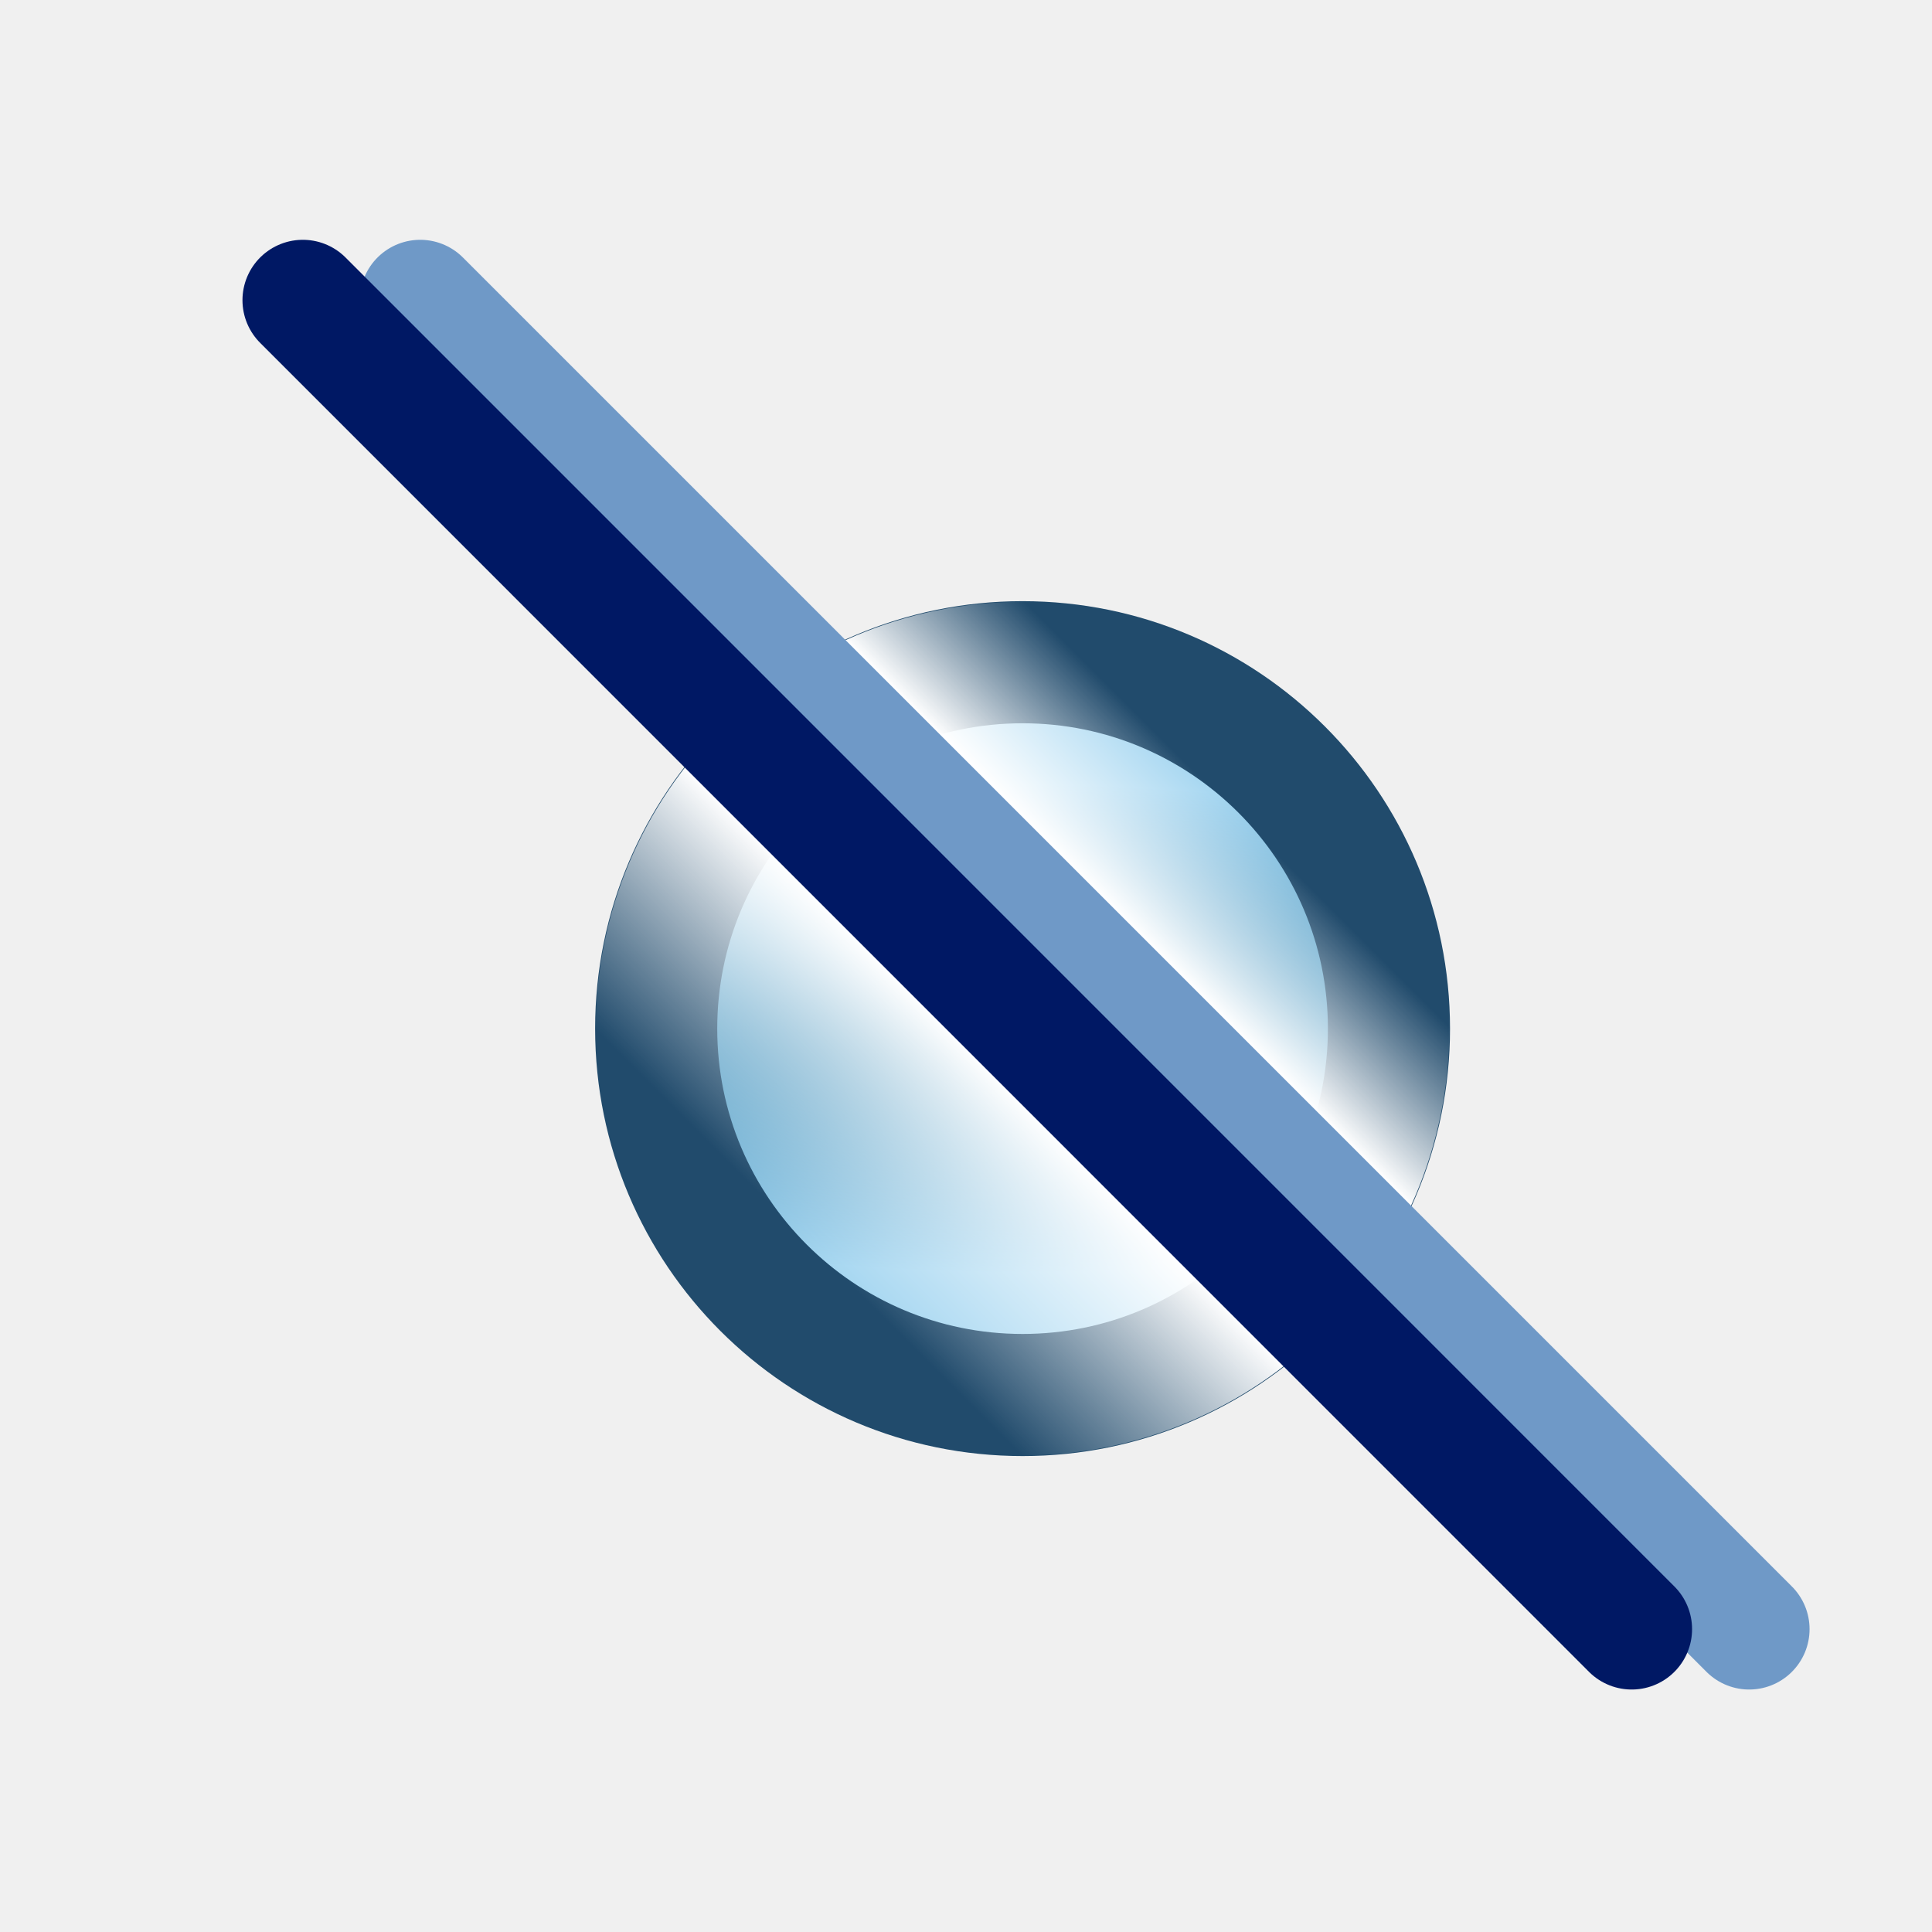
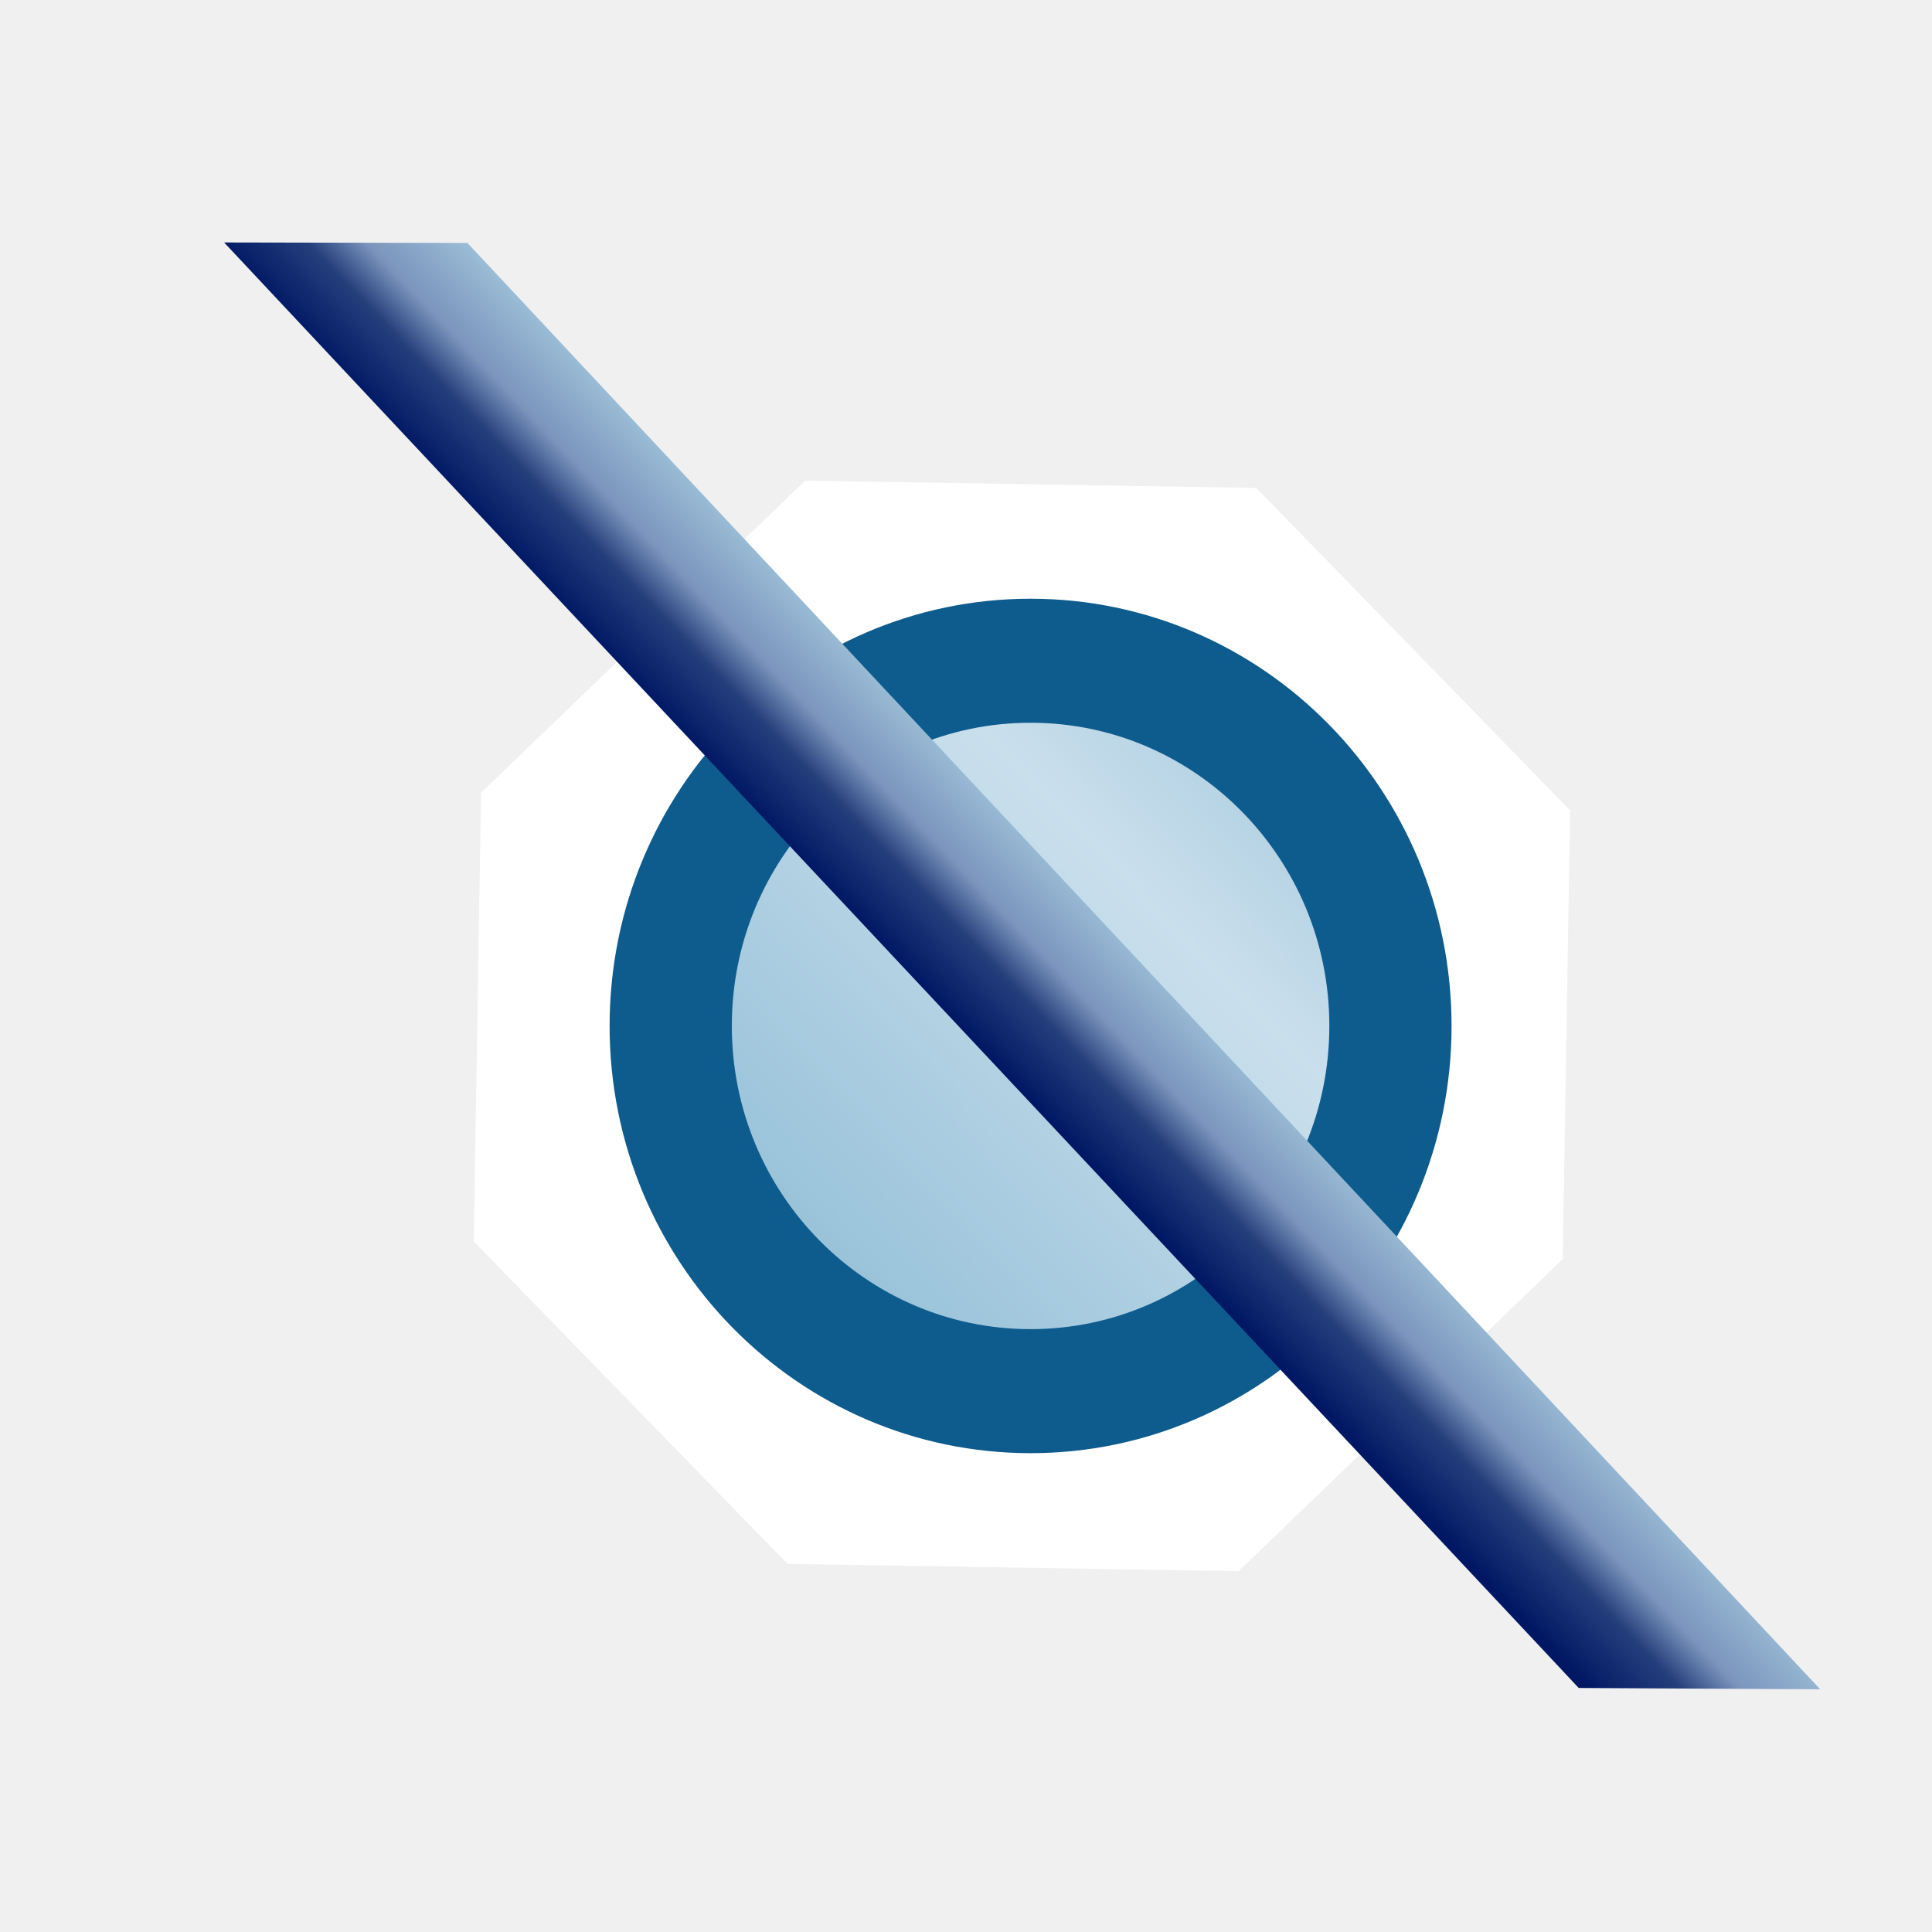
<svg xmlns="http://www.w3.org/2000/svg" xmlns:xlink="http://www.w3.org/1999/xlink" width="16" height="16" id="svg2" version="1.1">
  <defs id="defs4">
+     <linearGradient id="linearGradient4089">
+       <stop style="stop-color:#001864;stop-opacity:1;" offset="0" id="stop4091" />
+       <stop id="stop4110" offset="0.326" style="stop-color:#253f7c;stop-opacity:1;" />
+       <stop id="stop4108" offset="0.532" style="stop-color:#7b94bc;stop-opacity:1;" />
+       <stop style="stop-color:#a4c9de;stop-opacity:1" offset="1" id="stop4093" />
+     </linearGradient>
+     <linearGradient id="linearGradient4077">
+       <stop style="stop-color:#8abad4;stop-opacity:1;" offset="0" id="stop4079" />
+       <stop id="stop4085" offset="0.616" style="stop-color:#cadfec;stop-opacity:1;" />
+       <stop style="stop-color:#90bdd6;stop-opacity:1;" offset="1" id="stop4081" />
+     </linearGradient>
+     <linearGradient id="linearGradient4067">
+       <stop id="stop4069" offset="0" style="stop-color:#ffffff;stop-opacity:0;" />
+       <stop style="stop-color:#ffffff;stop-opacity:1" offset="0.417" id="stop4071" />
+       <stop style="stop-color:#ffffff;stop-opacity:1;" offset="0.584" id="stop4073" />
+       <stop id="stop4075" offset="1" style="stop-color:#ffffff;stop-opacity:0;" />
+     </linearGradient>
    <linearGradient id="linearGradient4919">
      <stop style="stop-color:#ffffff;stop-opacity:0;" offset="0" id="stop4921" />
      <stop id="stop3792" offset="0.255" style="stop-color:#ffffff;stop-opacity:1" />
      <stop id="stop4927" offset="0.584" style="stop-color:#ffffff;stop-opacity:1;" />
      <stop style="stop-color:#ffffff;stop-opacity:0;" offset="1" id="stop4923" />
    </linearGradient>
    <linearGradient id="linearGradient5118">
      <stop style="stop-color:#2f81ad;stop-opacity:1;" offset="0" id="stop5120" />
      <stop style="stop-color:#a7d7f1;stop-opacity:1" offset="1" id="stop5122" />
    </linearGradient>
-     <radialGradient r="3.682" fy="4.531" fx="5.531" cy="4.531" cx="5.531" gradientTransform="matrix(1.751532,1.7129662e-7,-5.5948986e-8,0.5720861,-4.156909,1.938984)" gradientUnits="userSpaceOnUse" id="radialGradient5099" xlink:href="#linearGradient5118" />
-     <linearGradient xlink:href="#linearGradient4919" id="linearGradient4925" x1="3.938" y1="2.949" x2="7.11" y2="6.121" gradientUnits="userSpaceOnUse" />
+     <linearGradient xlink:href="#linearGradient4919-0" id="linearGradient4925-6" x1="3.938" y1="2.949" x2="7.11" y2="6.121" gradientUnits="userSpaceOnUse" />
+     <linearGradient id="linearGradient4919-0">
+       <stop style="stop-color:#ffffff;stop-opacity:0;" offset="0" id="stop4921-2" />
+       <stop id="stop3792-0" offset="0.255" style="stop-color:#ffffff;stop-opacity:1" />
+       <stop id="stop4927-6" offset="0.584" style="stop-color:#ffffff;stop-opacity:1;" />
+       <stop style="stop-color:#ffffff;stop-opacity:0;" offset="1" id="stop4923-6" />
+     </linearGradient>
+     <linearGradient y2="6.121" x2="7.11" y1="2.949" x1="3.938" gradientUnits="userSpaceOnUse" id="linearGradient3793-7" xlink:href="#linearGradient4919-0-2" />
+     <linearGradient id="linearGradient4919-0-2">
+       <stop style="stop-color:#ffffff;stop-opacity:0;" offset="0" id="stop4921-2-7" />
+       <stop id="stop3792-0-0" offset="0.255" style="stop-color:#ffffff;stop-opacity:1" />
+       <stop id="stop4927-6-2" offset="0.584" style="stop-color:#ffffff;stop-opacity:1;" />
+       <stop style="stop-color:#ffffff;stop-opacity:0;" offset="1" id="stop4923-6-2" />
+     </linearGradient>
+     <radialGradient r="3.682" fy="4.531" fx="5.531" cy="4.531" cx="5.531" gradientTransform="matrix(0.8150858,0.02497206,-0.01751897,0.5718178,1.102189,1.802074)" gradientUnits="userSpaceOnUse" id="radialGradient5099-5" xlink:href="#linearGradient5118-7" />
+     <linearGradient id="linearGradient5118-7">
+       <stop style="stop-color:#2f81ad;stop-opacity:1;" offset="0" id="stop5120-7" />
+       <stop style="stop-color:#a7d7f1;stop-opacity:1" offset="1" id="stop5122-8" />
+     </linearGradient>
+     <linearGradient y2="6.121" x2="7.11" y1="2.949" x1="3.938" gradientUnits="userSpaceOnUse" id="linearGradient3833-5" xlink:href="#linearGradient4919-0-2-6" />
+     <linearGradient id="linearGradient4919-0-2-6">
+       <stop style="stop-color:#ffffff;stop-opacity:0;" offset="0" id="stop4921-2-7-3" />
+       <stop id="stop3792-0-0-0" offset="0.255" style="stop-color:#ffffff;stop-opacity:1" />
+       <stop id="stop4927-6-2-8" offset="0.584" style="stop-color:#ffffff;stop-opacity:1;" />
+       <stop style="stop-color:#ffffff;stop-opacity:0;" offset="1" id="stop4923-6-2-7" />
+     </linearGradient>
+     <linearGradient y2="6.121" x2="7.11" y1="2.949" x1="3.938" gradientUnits="userSpaceOnUse" id="linearGradient3907-8" xlink:href="#linearGradient4919-0-2-6-1" />
+     <linearGradient id="linearGradient4919-0-2-6-1">
+       <stop style="stop-color:#ffffff;stop-opacity:0;" offset="0" id="stop4921-2-7-3-2" />
+       <stop id="stop3792-0-0-0-2" offset="0.255" style="stop-color:#ffffff;stop-opacity:1" />
+       <stop id="stop4927-6-2-8-0" offset="0.584" style="stop-color:#ffffff;stop-opacity:1;" />
+       <stop style="stop-color:#ffffff;stop-opacity:0;" offset="1" id="stop4923-6-2-7-2" />
+     </linearGradient>
+     <linearGradient y2="6.121" x2="7.11" y1="2.949" x1="3.938" gradientUnits="userSpaceOnUse" id="linearGradient3947-8" xlink:href="#linearGradient4919-0-2-6-1-5" />
+     <linearGradient id="linearGradient4919-0-2-6-1-5">
+       <stop style="stop-color:#ffffff;stop-opacity:0;" offset="0" id="stop4921-2-7-3-2-0" />
+       <stop id="stop3792-0-0-0-2-8" offset="0.255" style="stop-color:#ffffff;stop-opacity:1" />
+       <stop id="stop4927-6-2-8-0-8" offset="0.584" style="stop-color:#ffffff;stop-opacity:1;" />
+       <stop style="stop-color:#ffffff;stop-opacity:0;" offset="1" id="stop4923-6-2-7-2-1" />
+     </linearGradient>
+     <linearGradient y2="6.121" x2="7.11" y1="2.949" x1="3.938" gradientUnits="userSpaceOnUse" id="linearGradient3987-6" xlink:href="#linearGradient4919-0-2-6-1-5-4" />
+     <linearGradient id="linearGradient4919-0-2-6-1-5-4">
+       <stop style="stop-color:#ffffff;stop-opacity:0;" offset="0" id="stop4921-2-7-3-2-0-8" />
+       <stop id="stop3792-0-0-0-2-8-9" offset="0.255" style="stop-color:#ffffff;stop-opacity:1" />
+       <stop id="stop4927-6-2-8-0-8-3" offset="0.584" style="stop-color:#ffffff;stop-opacity:1;" />
+       <stop style="stop-color:#ffffff;stop-opacity:0;" offset="1" id="stop4923-6-2-7-2-1-0" />
+     </linearGradient>
+     <linearGradient xlink:href="#linearGradient4077" id="linearGradient4083" x1="9.272" y1="6.321" x2="2.994" y2="0.135" gradientUnits="userSpaceOnUse" />
+     <linearGradient xlink:href="#linearGradient4089" id="linearGradient4095" x1="8.687" y1="1044.655" x2="9.919" y2="1043.485" gradientUnits="userSpaceOnUse" gradientTransform="translate(-0.9280777,0)" />
  </defs>
  <g id="layer1" style="display:inline" transform="translate(0,-1036.362)">
-     <path style="fill:url(#radialGradient5099);fill-opacity:1;stroke:#214b6c;stroke-width:1.052;stroke-miterlimit:4;stroke-opacity:1;stroke-dasharray:none;display:inline" id="path4108-9-1-6-7" d="m 8.688,4.531 a 3.156,3.156 0 1 1 -6.313,0 3.156,3.156 0 1 1 6.313,0 z" transform="matrix(-0.9612863,0,0,0.9612863,13.78586,1040.525)" />
-     <path style="opacity:1;fill:url(#linearGradient4925);fill-opacity:1;stroke:none;display:inline" id="path4108-9-1-6-7-9" d="m 8.688,4.531 a 3.156,3.156 0 1 1 -6.313,0 3.156,3.156 0 1 1 6.313,0 z" transform="matrix(-1.11975,0,0,1.11975,14.66237,1039.807)" />
-     <path style="fill:none;stroke:#6f99c7;stroke-width:1;stroke-linecap:round;stroke-linejoin:round;stroke-miterlimit:4;stroke-opacity:1;stroke-dasharray:none;display:inline" d="M 3.48,1038.848 14.486,1049.854" id="path4115-6" />
-     <path style="fill:none;stroke:#001864;stroke-width:1;stroke-linecap:round;stroke-linejoin:round;stroke-miterlimit:4;stroke-opacity:1;stroke-dasharray:none" d="M 2.508,1038.848 13.513,1049.854" id="path4115" />
+     <path style="fill:#ffffff;fill-opacity:1;stroke:#ffffff;stroke-width:1;stroke-miterlimit:4;stroke-opacity:1;stroke-dasharray:none" id="path4012" d="M 15.731,4.623 11.89,7.57 7.09,6.938 4.143,3.097 l 0.632,-4.8 3.841,-2.947 4.8,0.632 2.947,3.841 z" transform="matrix(-0.08132628,-0.7024862,0.706218,-0.08089653,8.265866,1052.179)" />
+     <path style="fill:url(#linearGradient4083);fill-opacity:1;stroke:#0e5b8d;stroke-width:1.072;stroke-miterlimit:4;stroke-opacity:1;stroke-dasharray:none;display:inline" id="path4108-9-1-6-7" d="m 8.688,4.531 a 3.156,3.156 0 1 1 -6.313,0 3.156,3.156 0 1 1 6.313,0 z" transform="matrix(-0.9441783,0,0,0.9581804,13.75753,1040.517)" />
+     <path style="fill:url(#linearGradient4095);fill-opacity:1;stroke:none" d="m 1.856,1038.37 11.218,11.971 2,0.011 -11.203,-11.978 z" id="path4087" />
  </g>
</svg>
